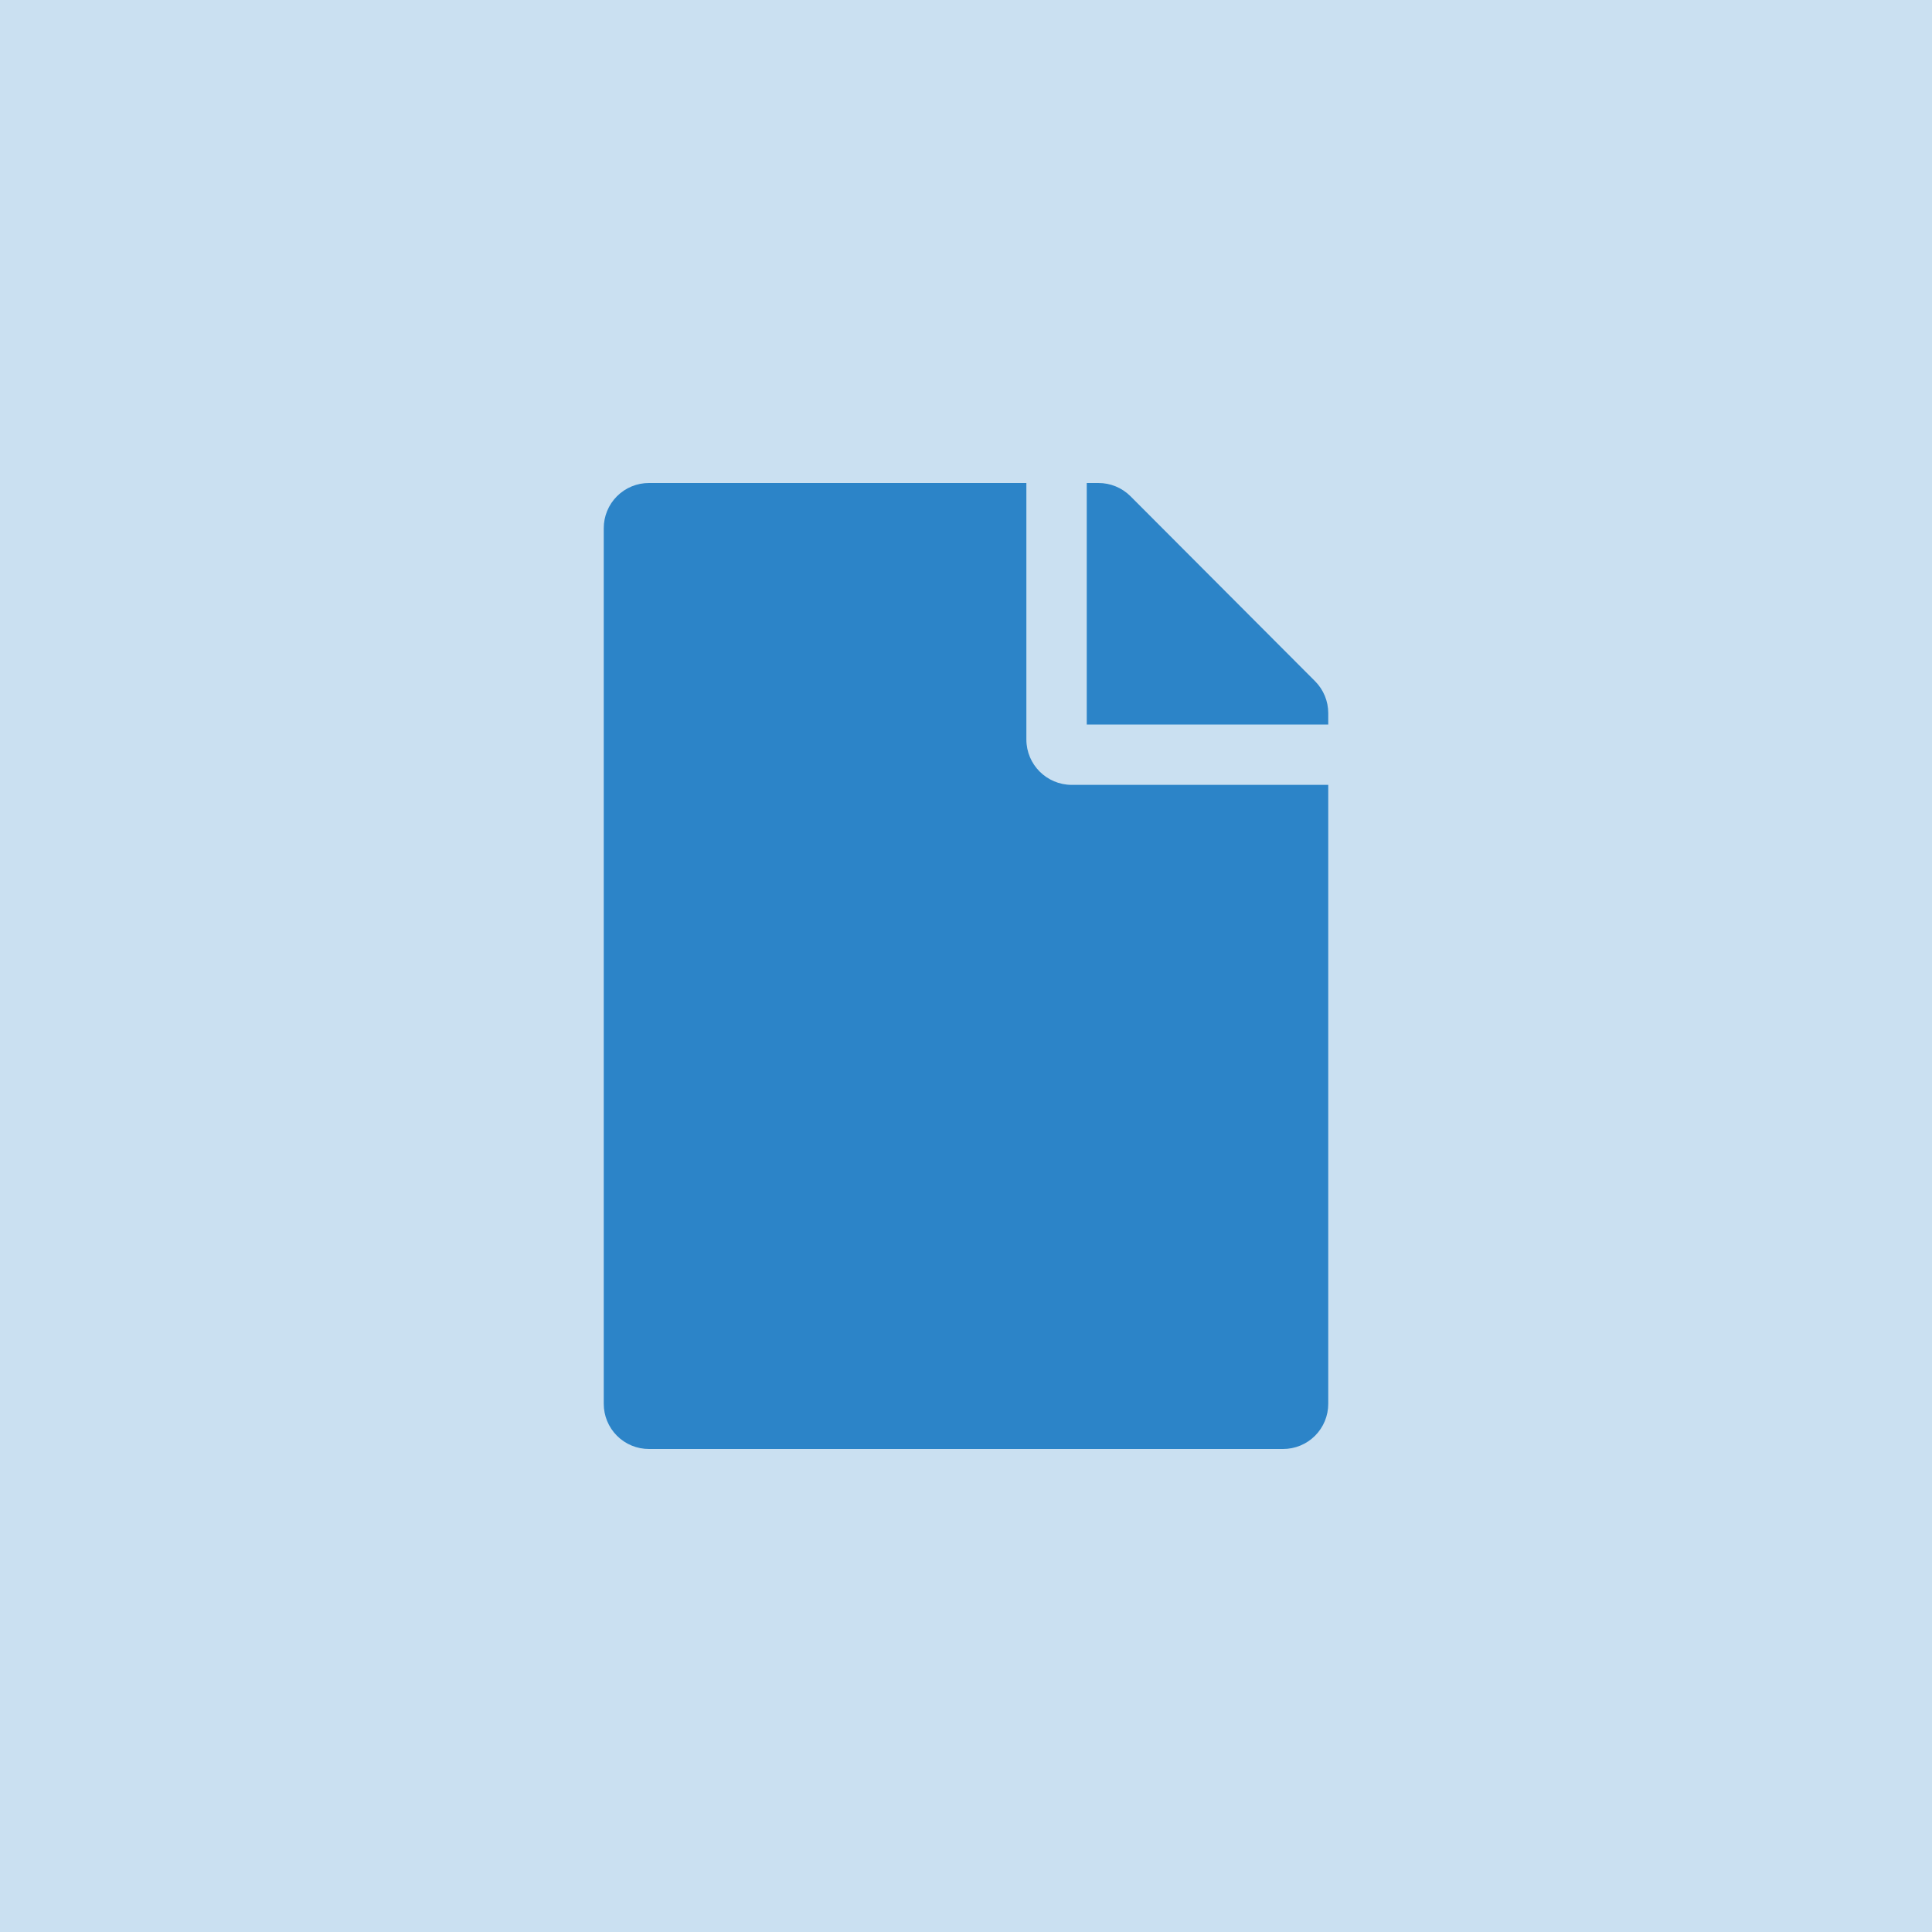
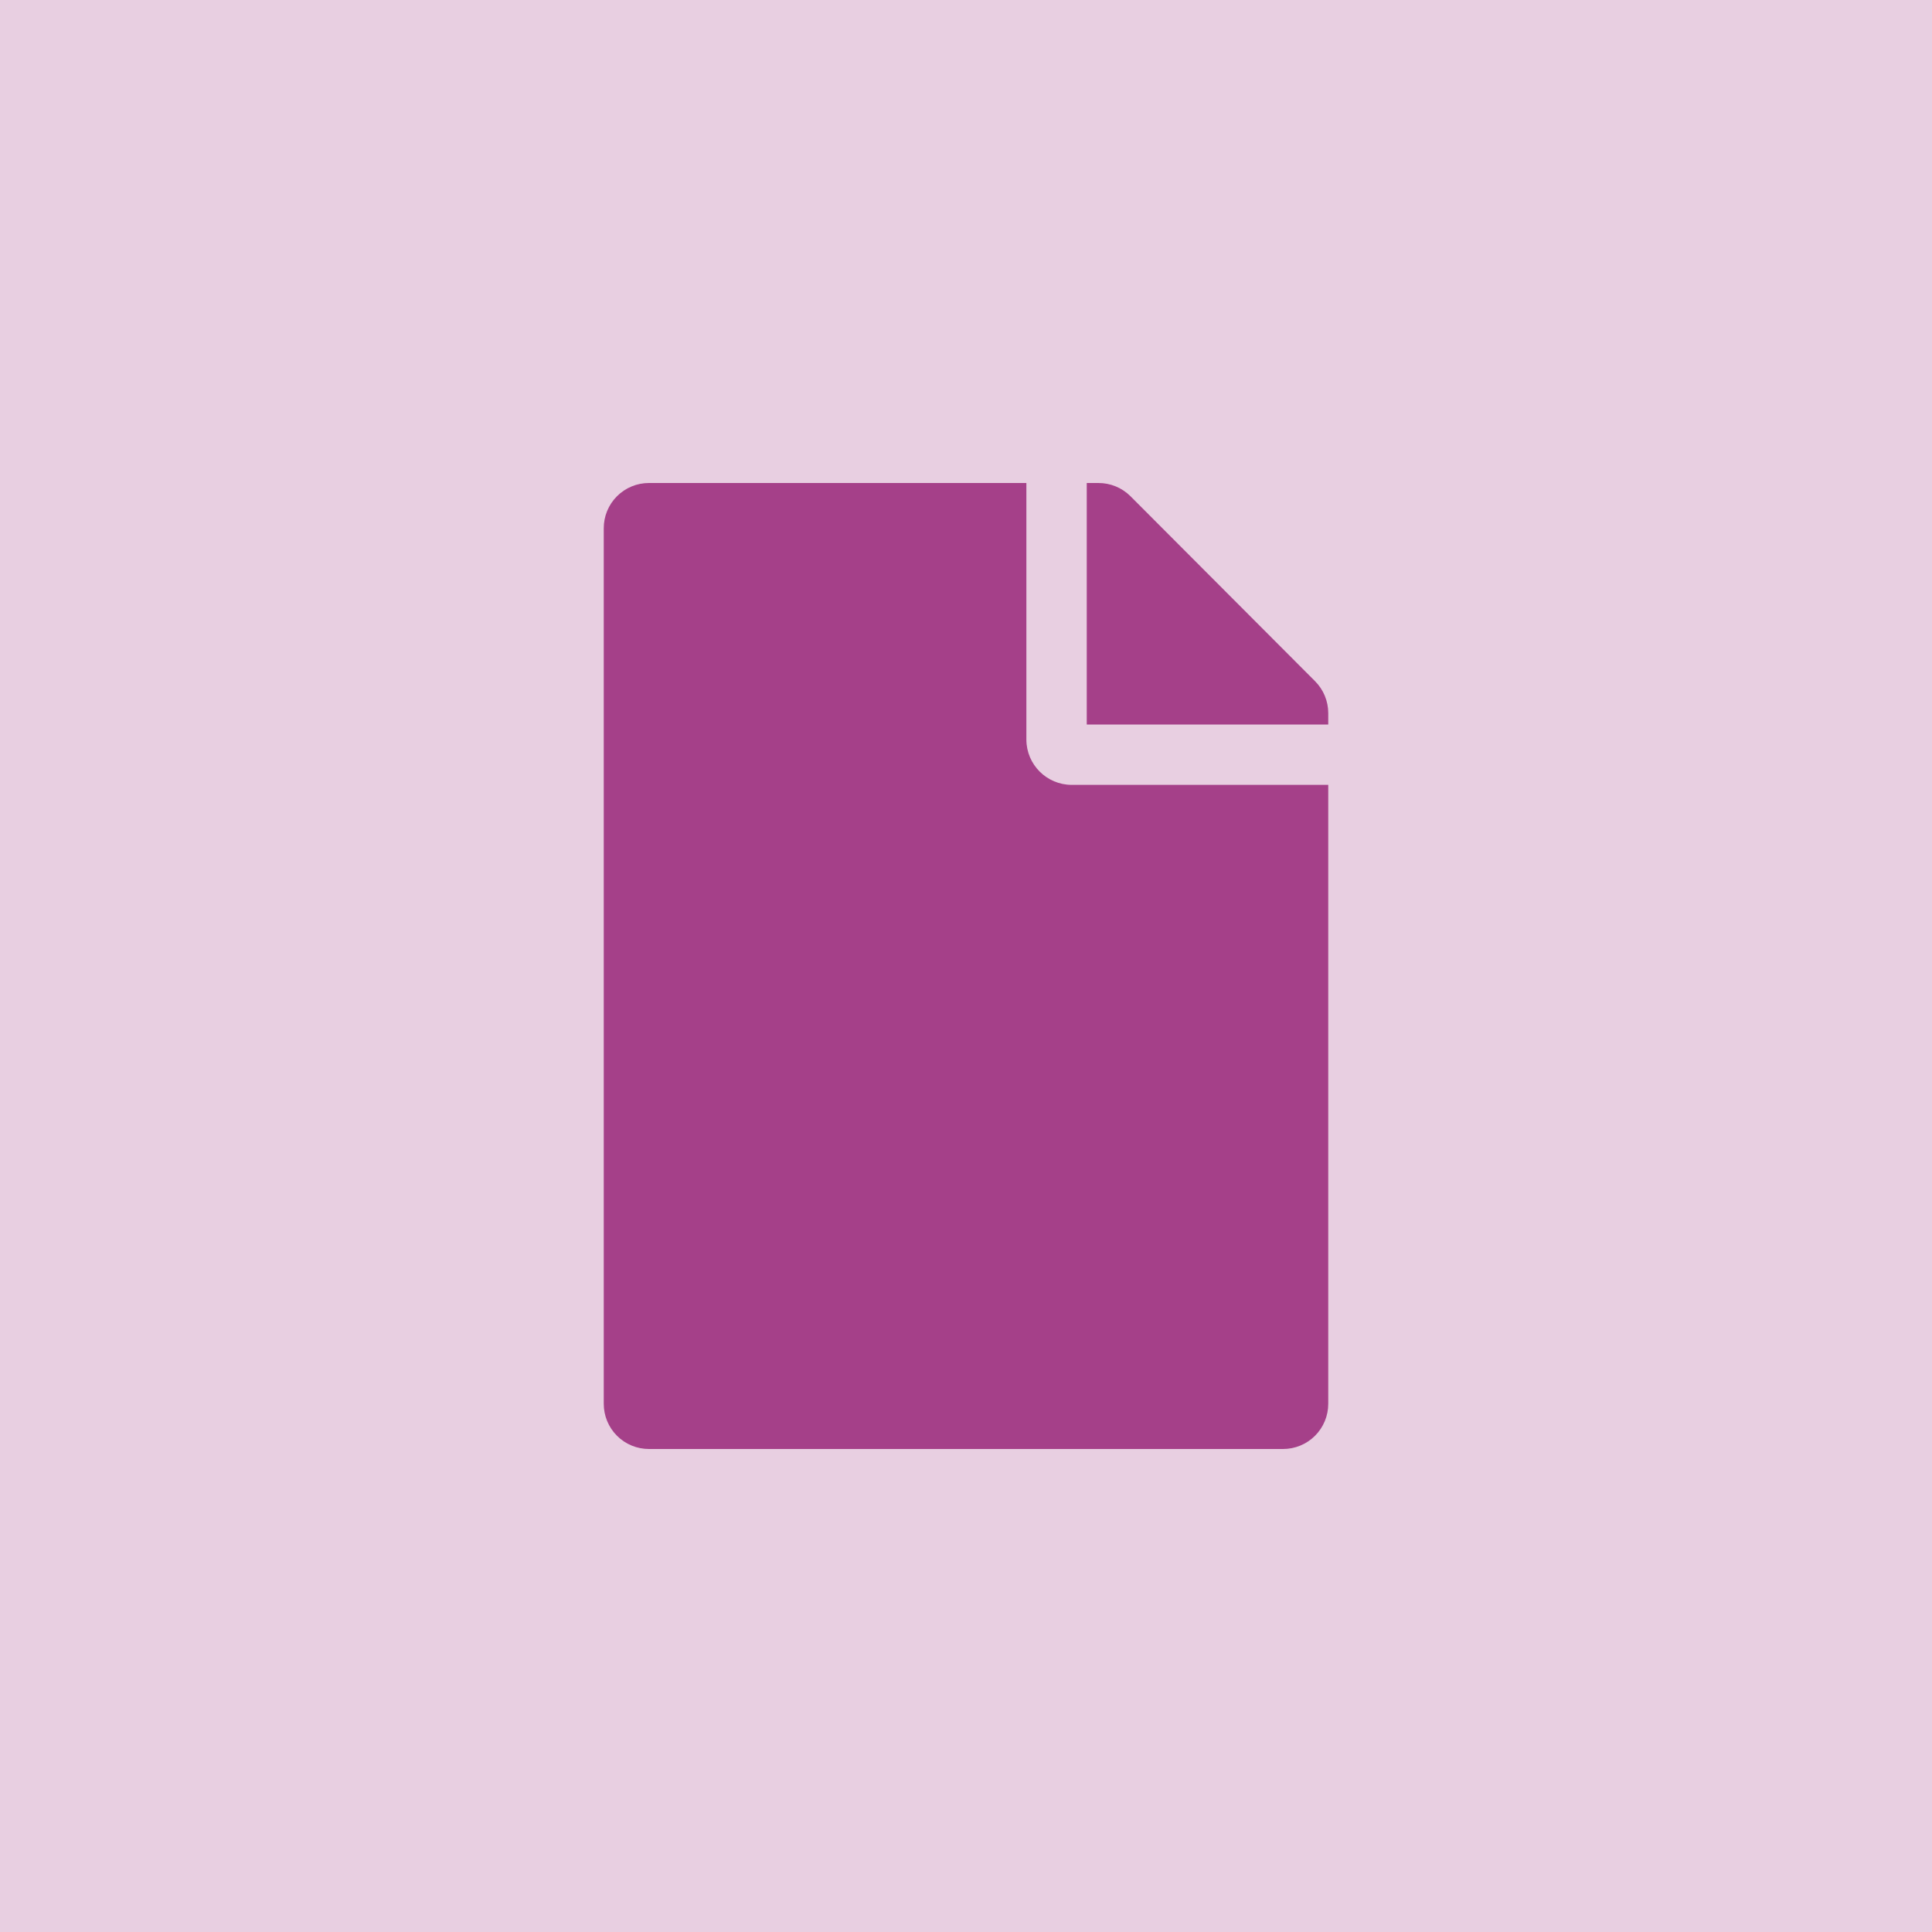
- <svg xmlns="http://www.w3.org/2000/svg" viewBox="-5043 6557 24 24">
+ <svg xmlns="http://www.w3.org/2000/svg" viewBox="7165 2524 24 24">
  <defs>
    <style>
      .cls-1, .cls-2 {
-         fill: #2c84c8;
+         fill: #a54089;
      }

      .cls-1 {
        opacity: 0.25;
      }
    </style>
  </defs>
-   <g id="File" transform="translate(-5416 6364)">
+   <g id="File" transform="translate(6792 2331)">
    <rect id="Rectangle_149" data-name="Rectangle 149" class="cls-1" width="24" height="24" transform="translate(373 193)" />
    <path id="file-solid" class="cls-2" d="M5.25,3.188V0H.563A.561.561,0,0,0,0,.563V11.438A.561.561,0,0,0,.563,12H8.438A.561.561,0,0,0,9,11.438V3.75H5.813A.564.564,0,0,1,5.25,3.188ZM9,2.857V3H6V0h.143a.562.562,0,0,1,.4.164l2.295,2.3A.561.561,0,0,1,9,2.857Z" transform="translate(380.5 199)" />
  </g>
</svg>
